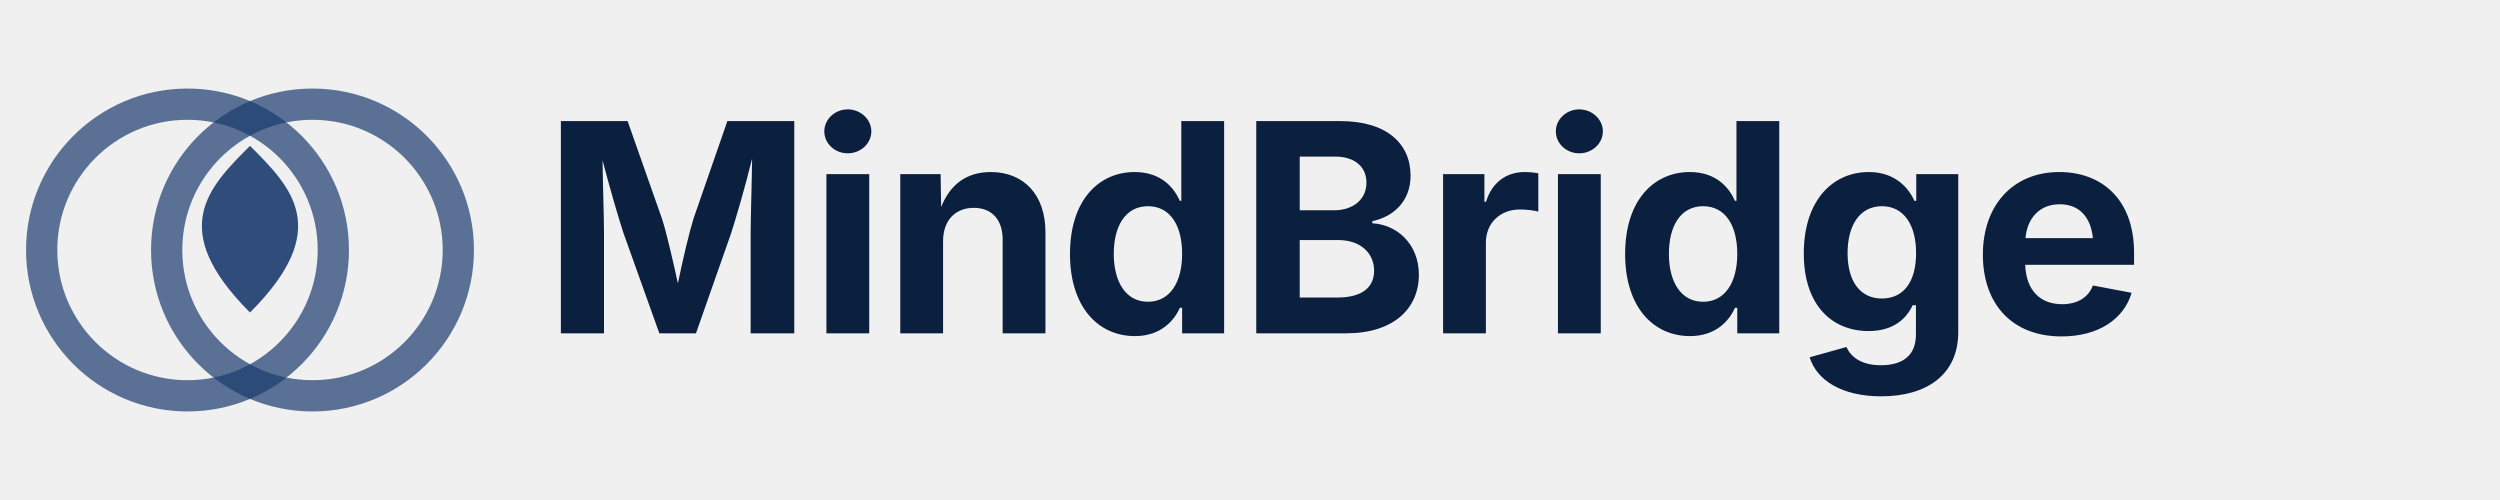
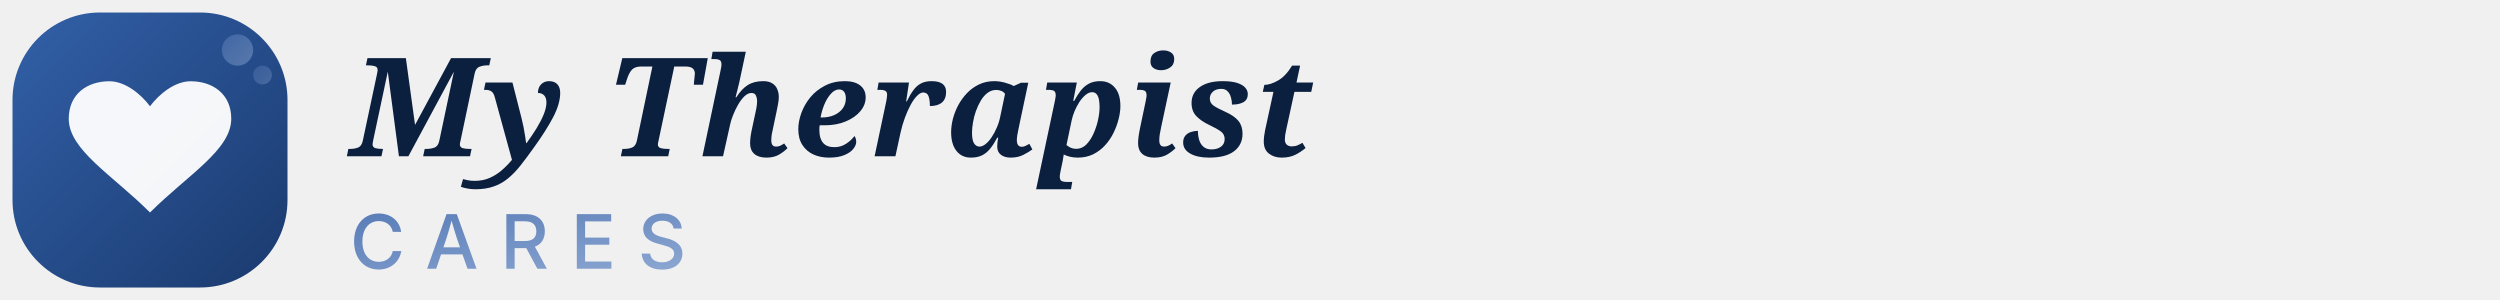
- <svg xmlns="http://www.w3.org/2000/svg" viewBox="0 0 240 48" fill="none">
-   <circle cx="18" cy="24" r="14" stroke="#1a3a6e" stroke-width="3" fill="none" opacity="0.7" />
-   <circle cx="30" cy="24" r="14" stroke="#1a3a6e" stroke-width="3" fill="none" opacity="0.7" />
-   <path d="M24 14 C20 18, 16 22, 24 30 C32 22, 28 18, 24 14Z" fill="#1a3a6e" opacity="0.9" />
-   <text x="52" y="32" font-family="Inter, system-ui, sans-serif" font-size="28" font-weight="700" fill="#0b1f3e" letter-spacing="-0.5">MindBridge</text>
+ <svg xmlns="http://www.w3.org/2000/svg" viewBox="0 0 400 48" fill="none">
+   <defs>
+     <linearGradient id="grad" x1="0%" y1="0%" x2="100%" y2="100%">
+       <stop offset="0%" stop-color="#3260a8" />
+       <stop offset="100%" stop-color="#1a3a6e" />
+     </linearGradient>
+     <linearGradient id="accent" x1="0%" y1="0%" x2="100%" y2="100%">
+       <stop offset="0%" stop-color="#5a7db8" />
+       <stop offset="100%" stop-color="#8ba6d1" />
+     </linearGradient>
+   </defs>
+   <rect x="2" y="2" width="44" height="44" rx="14" fill="url(#grad)" />
+   <path d="M24 34 C18 28, 11 24, 11 19 C11 15, 14 13, 17.5 13 C20 13, 22.5 15, 24 17 C25.5 15, 28 13, 30.5 13 C34 13, 37 15, 37 19 C37 24, 30 28, 24 34Z" fill="white" opacity="0.95" />
+   <circle cx="38" cy="8" r="2.5" fill="url(#accent)" opacity="0.5" />
+   <circle cx="42" cy="12" r="1.5" fill="url(#accent)" opacity="0.35" />
+   <text x="56" y="25" font-family="Cormorant Garamond, Georgia, serif" font-size="22" font-weight="600" font-style="italic" fill="#0b1f3e" letter-spacing="0.5">My Therapist</text>
+   <text x="56" y="43" font-family="Inter, system-ui, sans-serif" font-size="12" font-weight="500" fill="url(#accent)" letter-spacing="3.5">CARES</text>
</svg>
